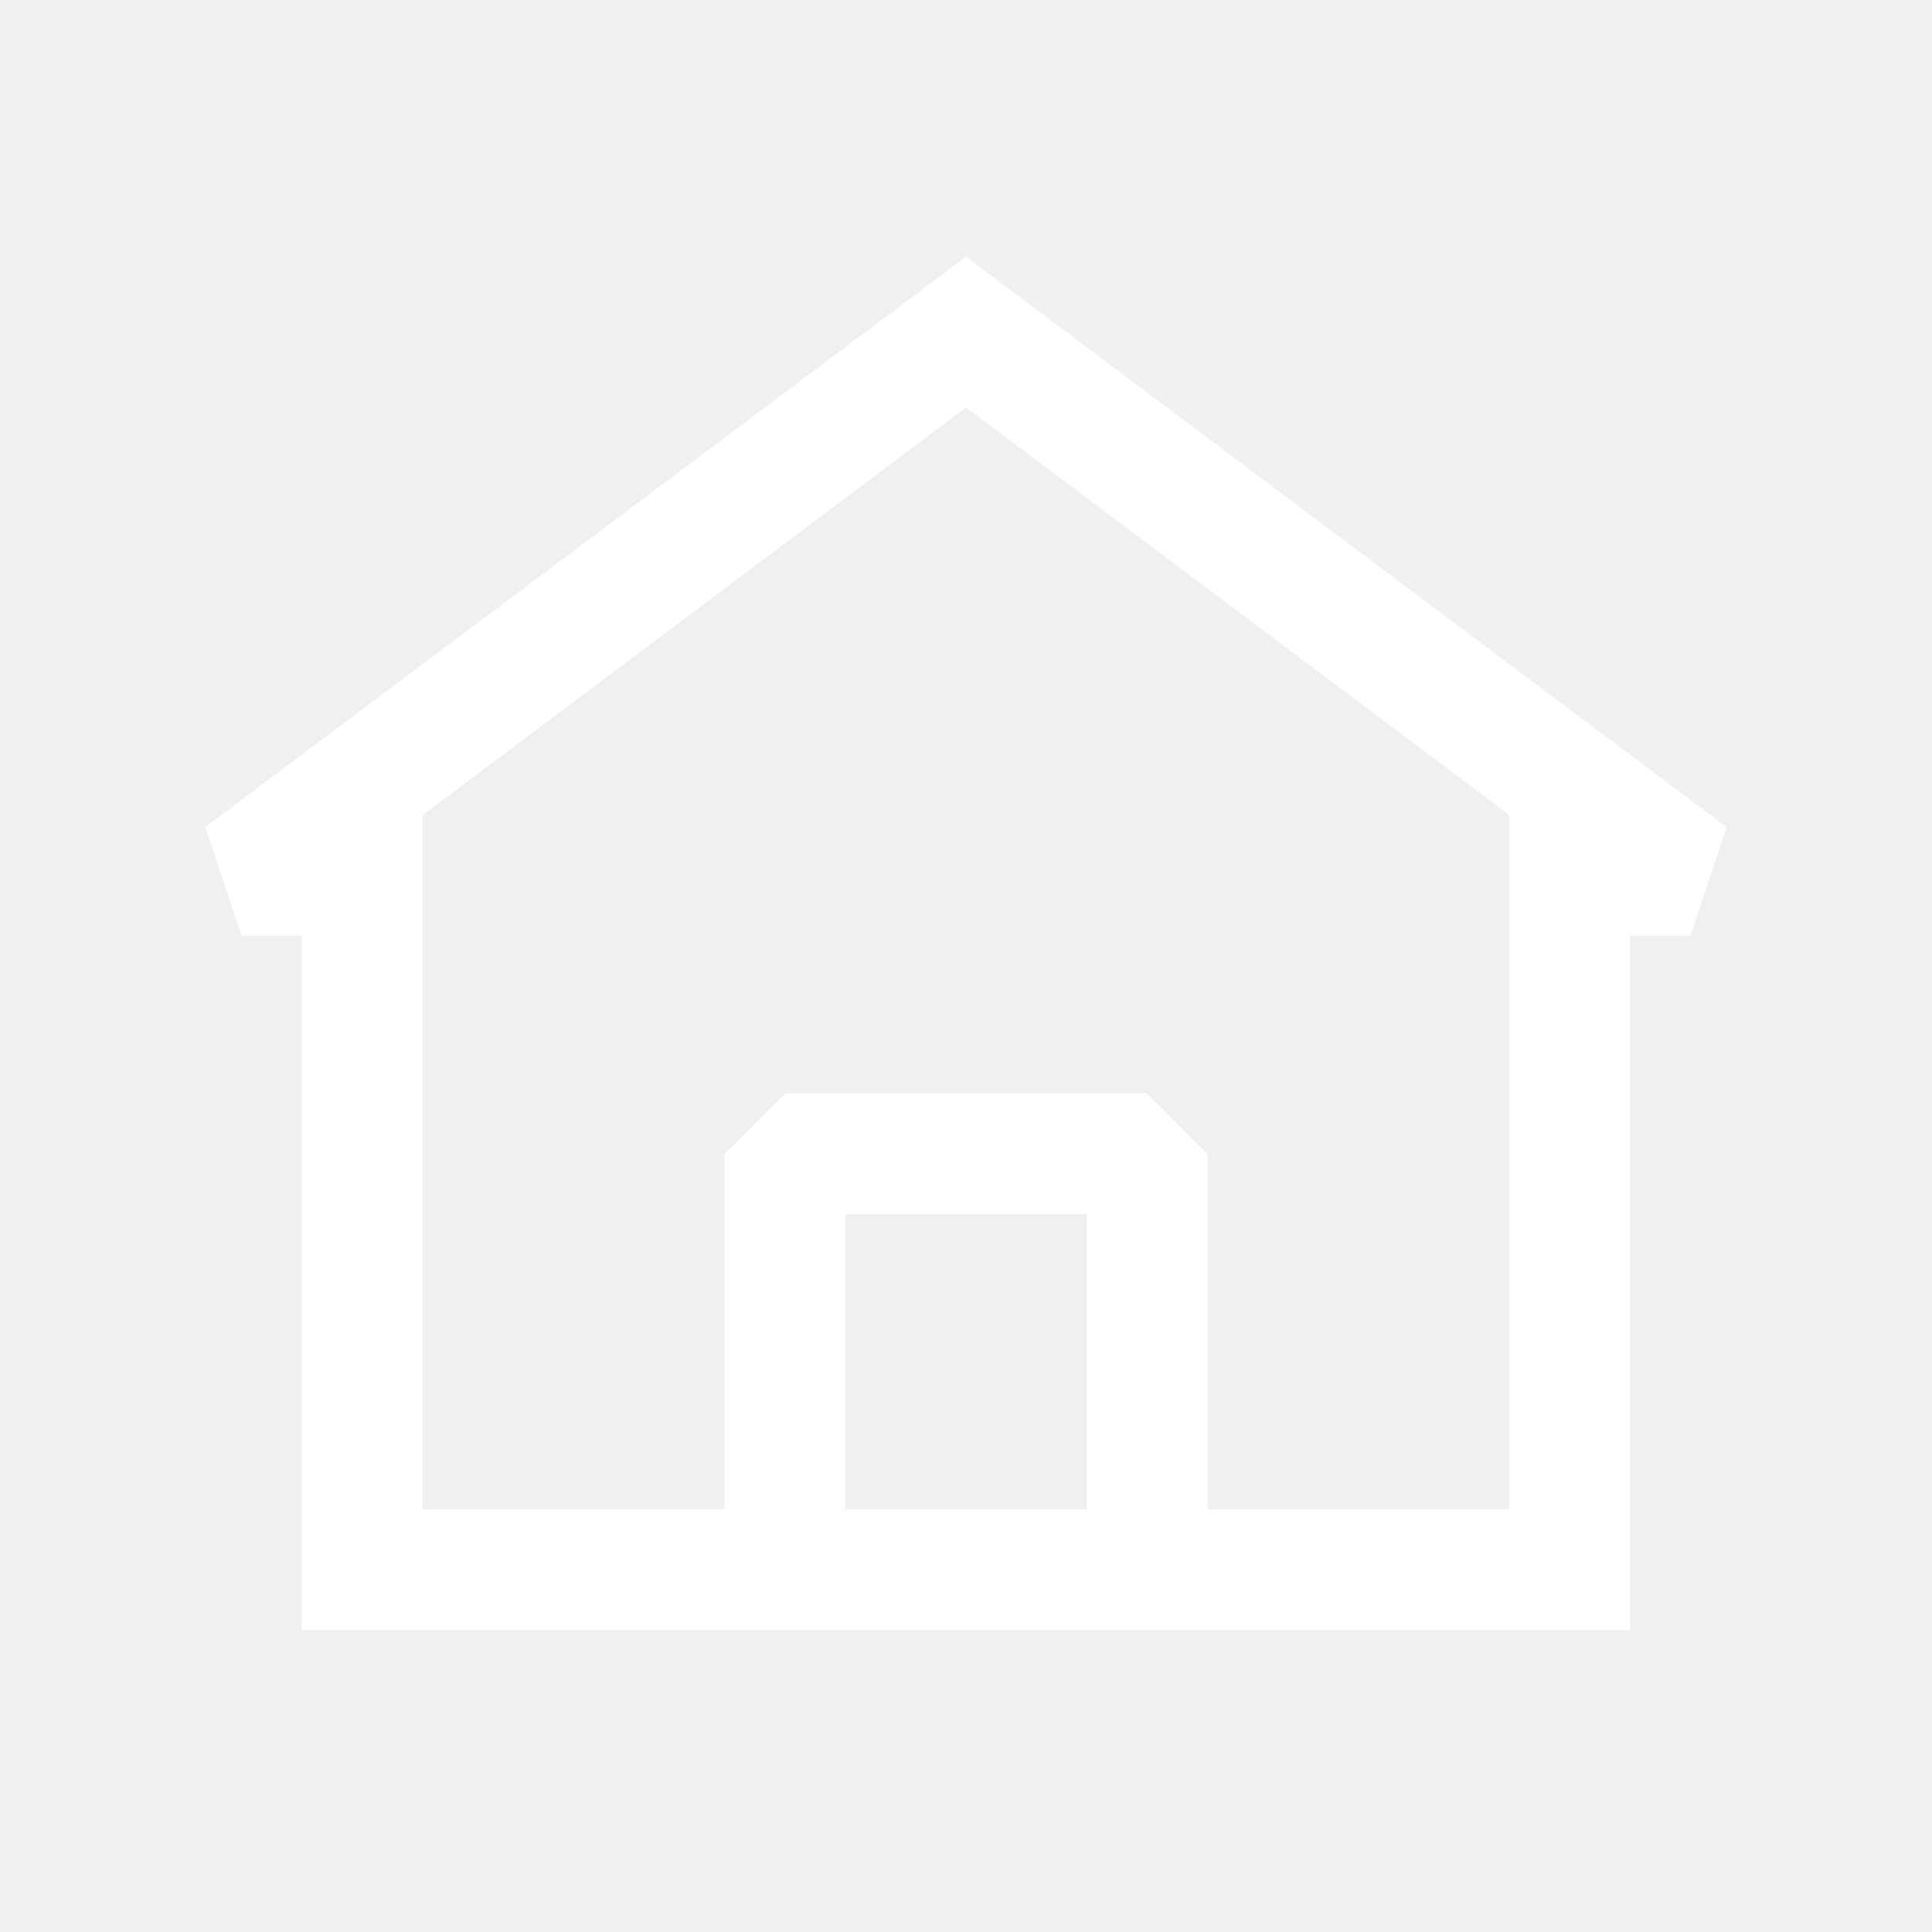
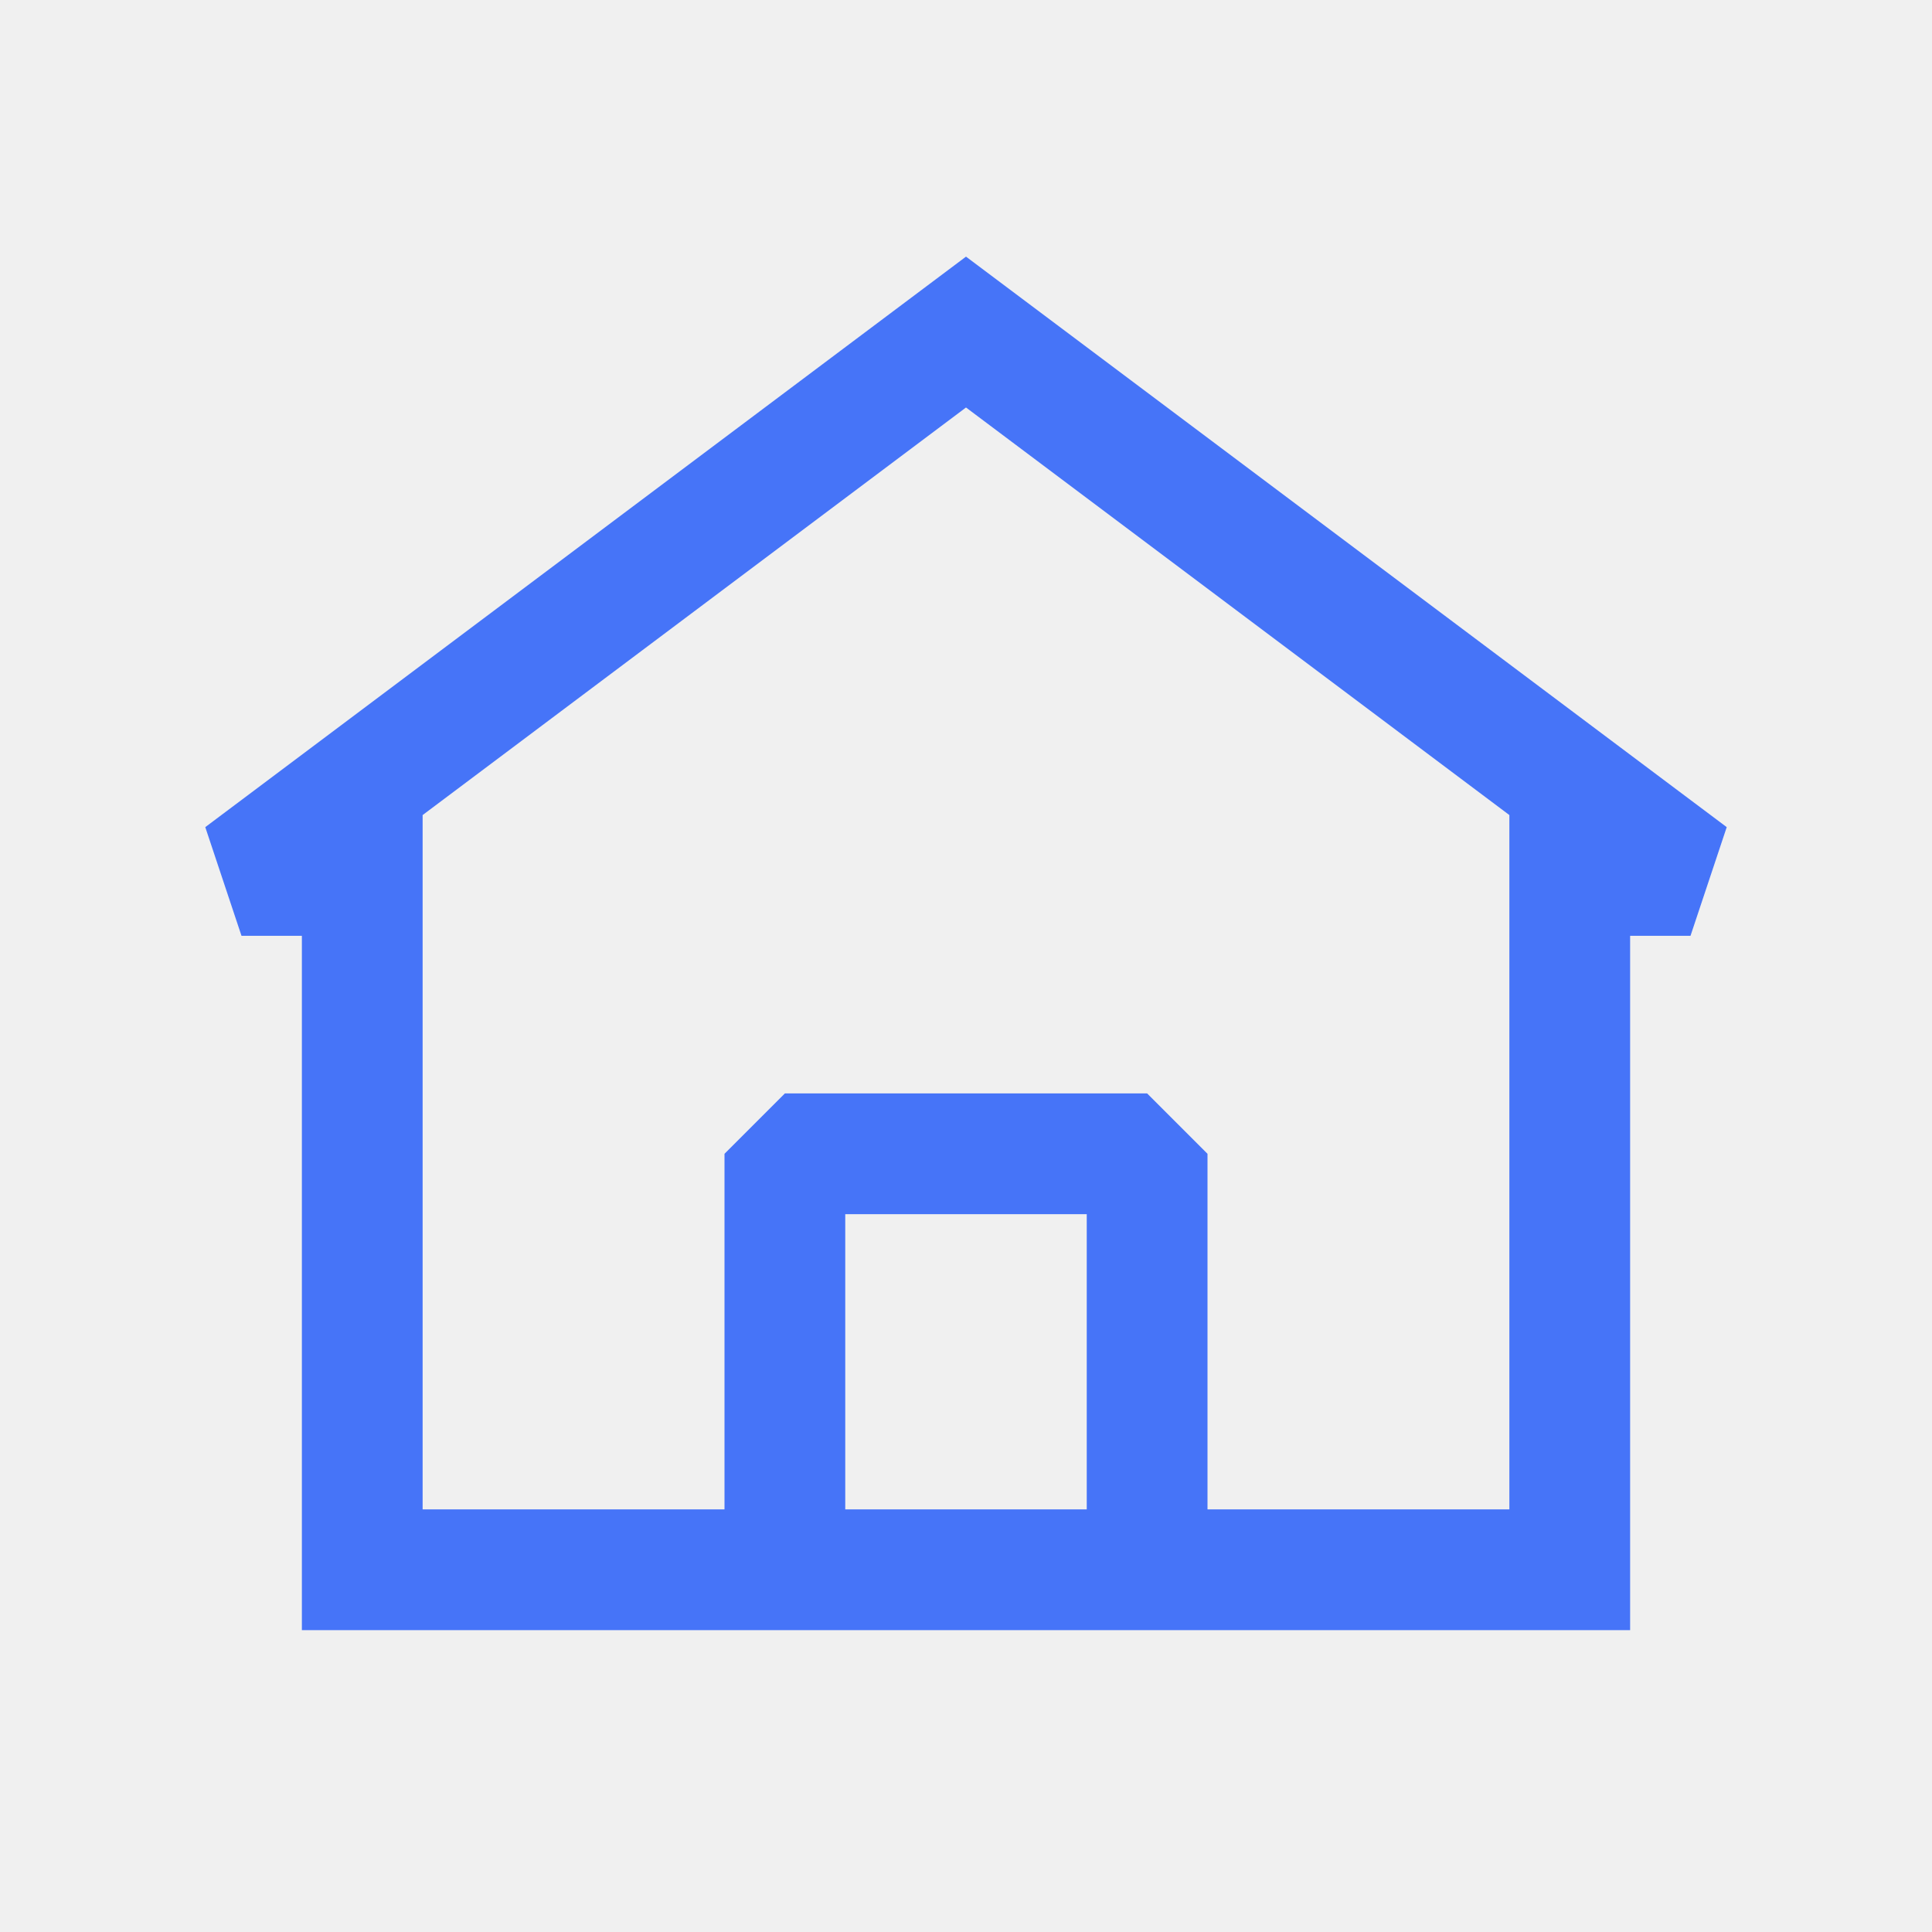
<svg xmlns="http://www.w3.org/2000/svg" width="800px" height="800px" viewBox="0 0 24 24" fill="none">
-   <path fill-rule="evenodd" clip-rule="evenodd" d="M21.45 10.275L12 3.188L2.55 10.275L3 11.625H3.75V20.25H20.25V11.625H21L21.45 10.275ZM5.25 18.75V10.125L12 5.062L18.75 10.125V18.75H15V14.333L14.25 13.583H9.75L9 14.333V18.75H5.25ZM10.5 18.75H13.5V15.083H10.5V18.75Z" fill="#FFFFFF" />
+   <path fill-rule="evenodd" clip-rule="evenodd" d="M21.45 10.275L12 3.188L2.55 10.275L3 11.625H3.75V20.25H20.25V11.625H21L21.45 10.275ZM5.25 18.75V10.125L12 5.062L18.75 10.125V18.75H15V14.333L14.25 13.583H9.75L9 14.333V18.75H5.25ZM10.5 18.75H13.5V15.083H10.5V18.75Z" fill="#4674F8" />
</svg>
